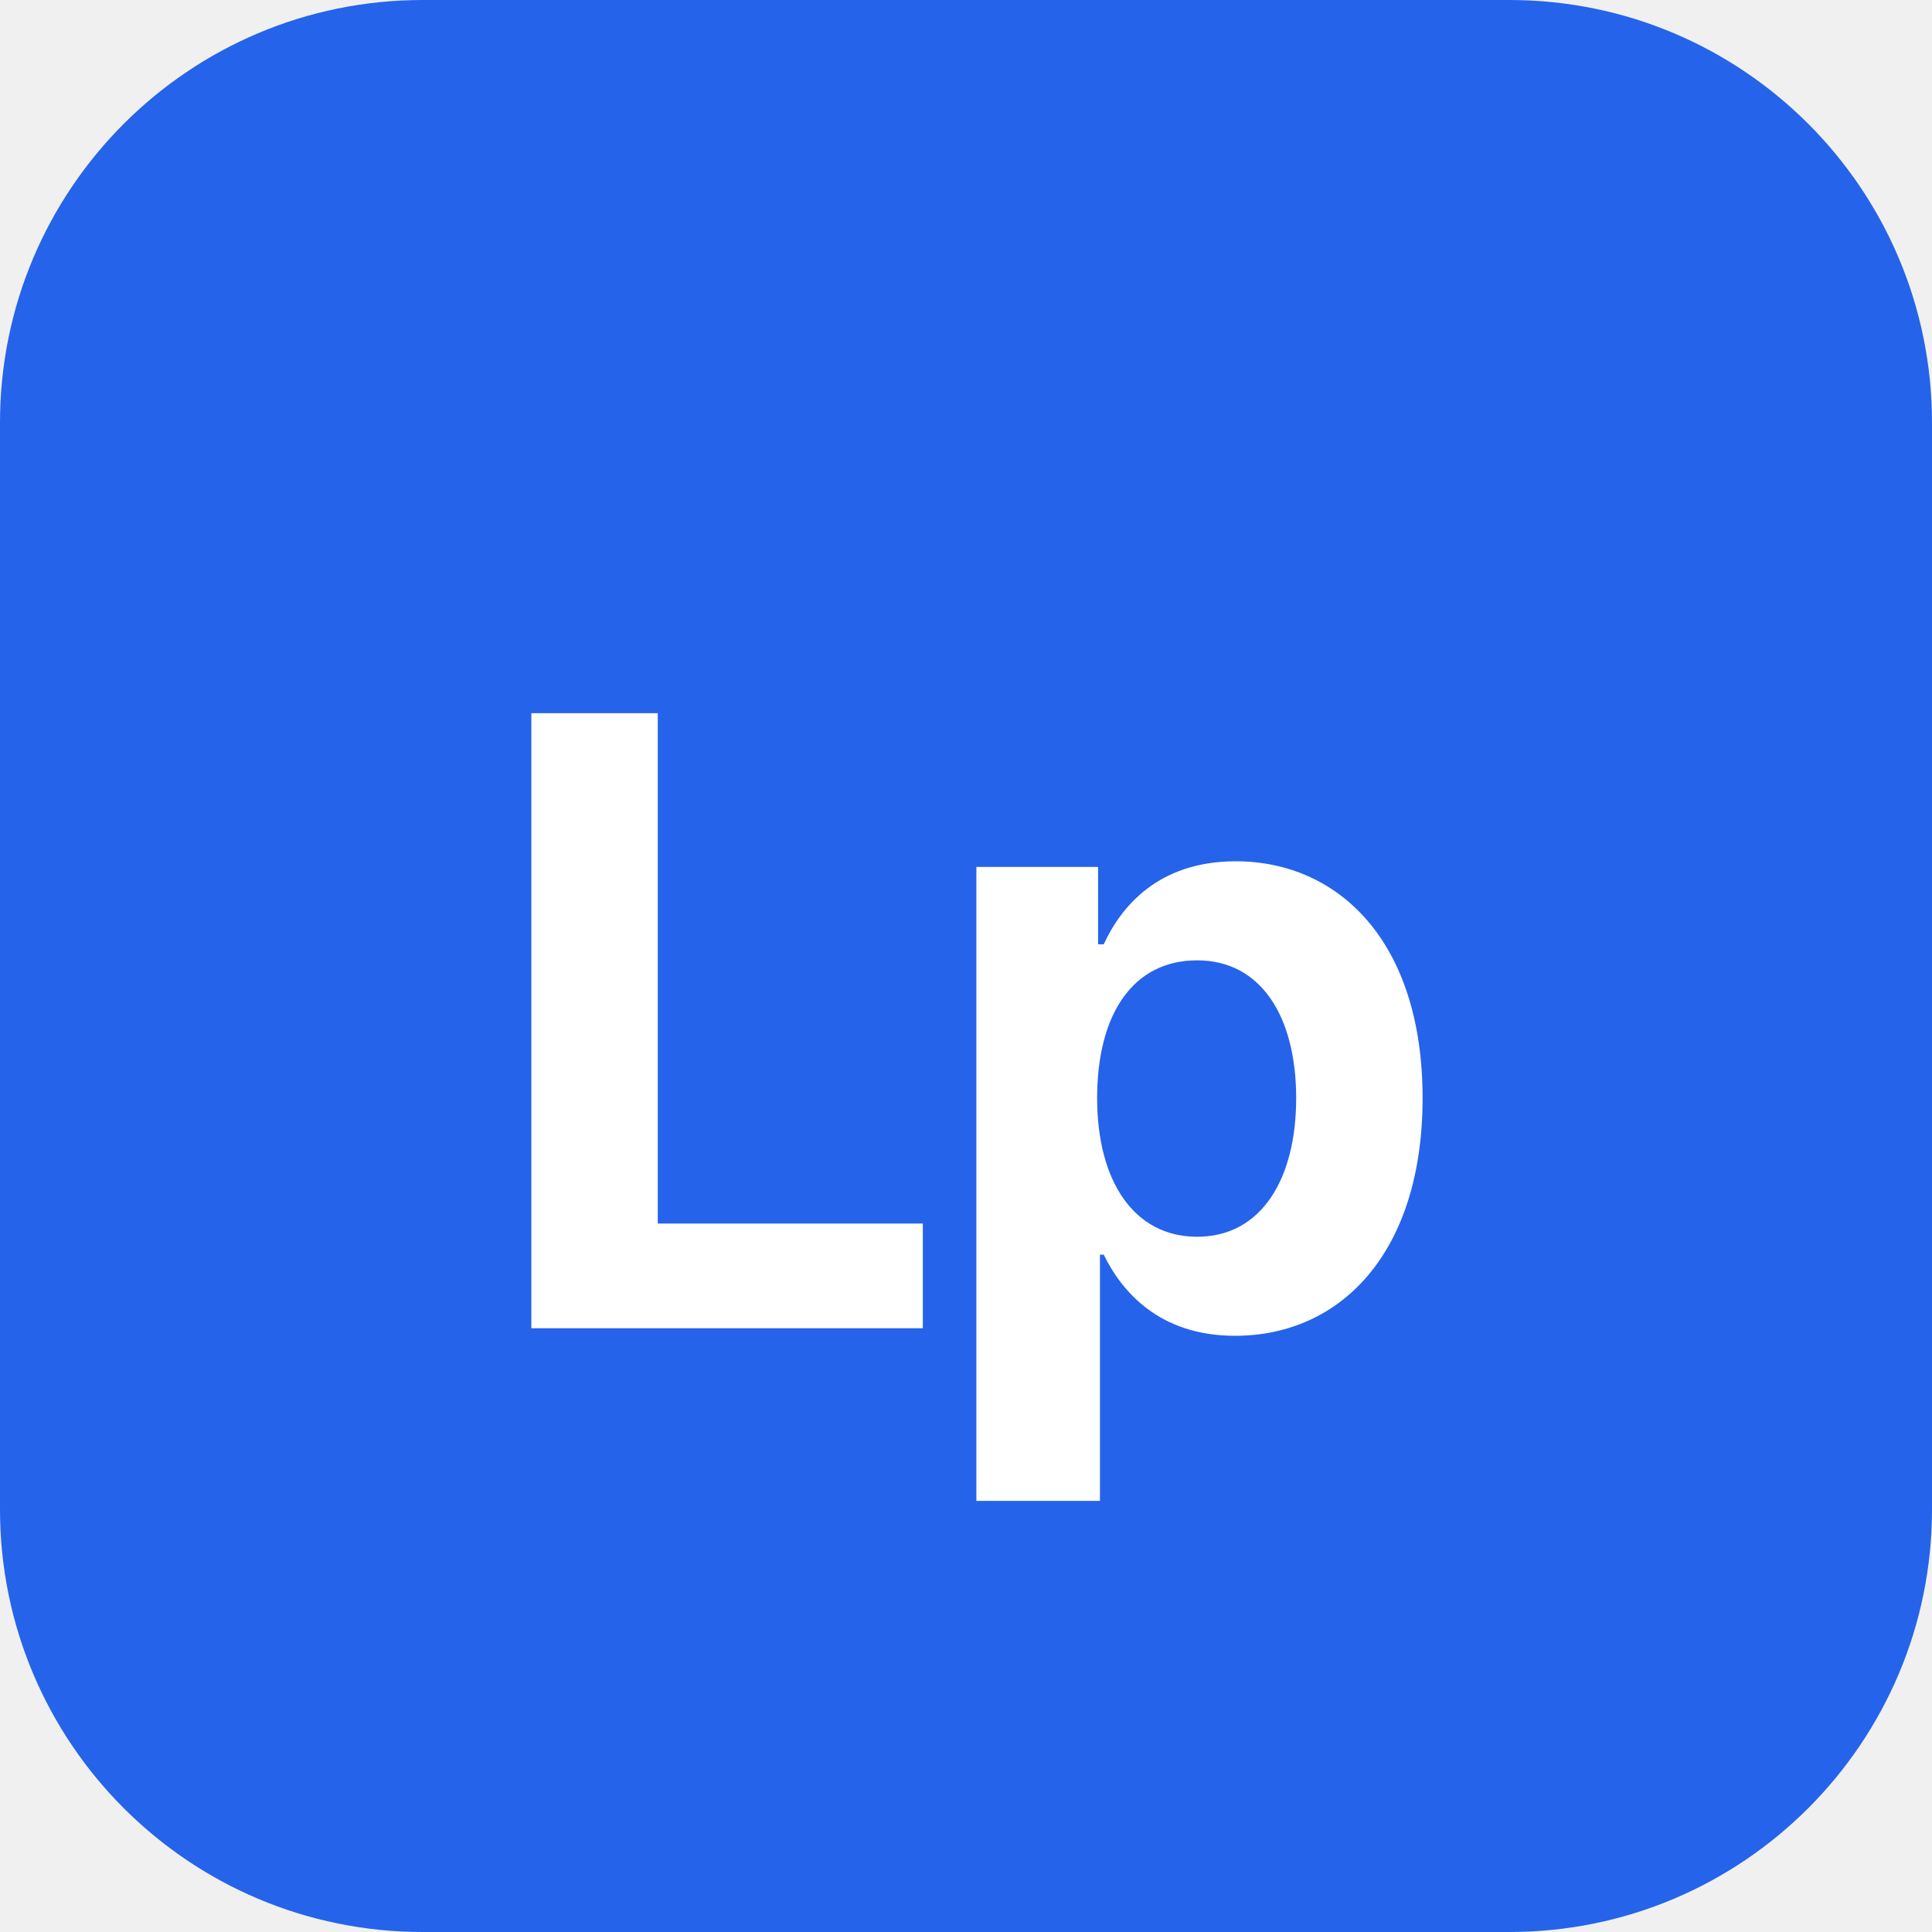
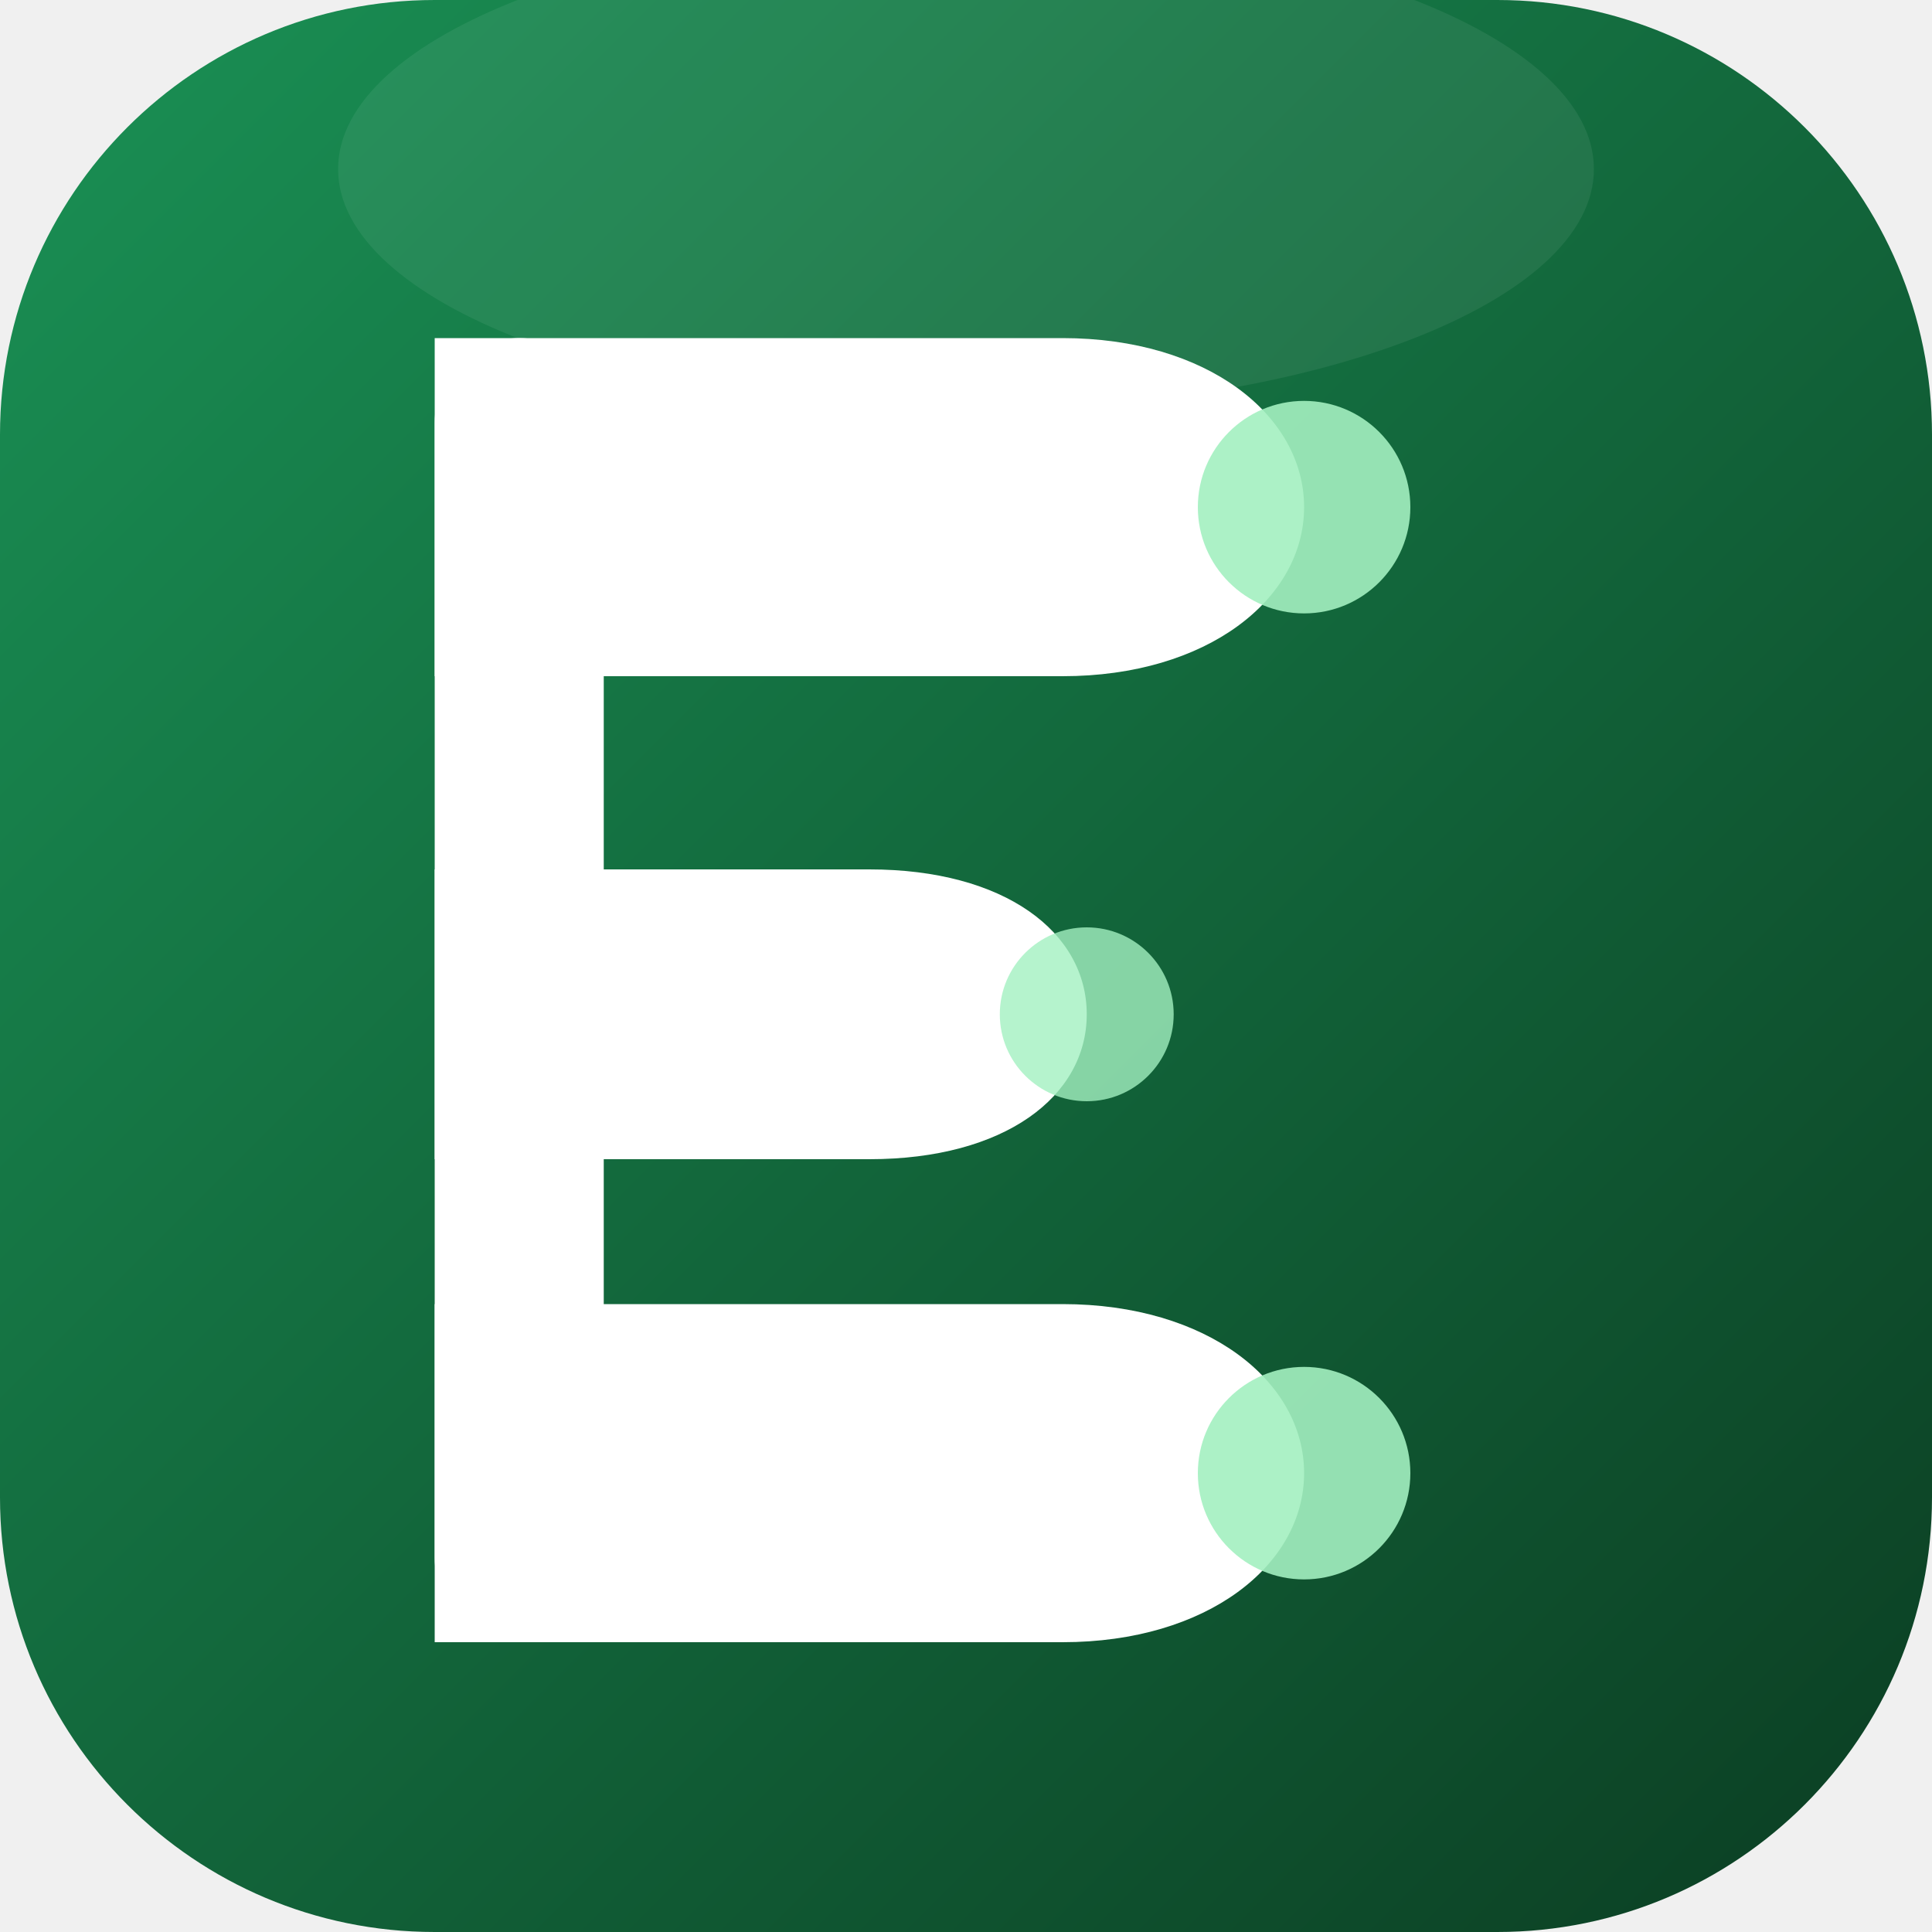
- <svg xmlns="http://www.w3.org/2000/svg" viewBox="0 0 32 32" width="32" height="32">
-   <rect width="32" height="32" rx="7" fill="#2563EB" />
-   <text x="16" y="22" text-anchor="middle" font-family="system-ui, -apple-system, sans-serif" font-size="14" font-weight="700" fill="white" letter-spacing="-0.5">Lp</text>
+ <svg xmlns="http://www.w3.org/2000/svg" viewBox="0 0 40 40" fill="none">
+   <defs>
+     <linearGradient id="bg" x1="0" y1="0" x2="1" y2="1">
+       <stop stop-color="#1a9155" />
+       <stop offset="1" stop-color="#0b3d22" />
+     </linearGradient>
+   </defs>
+   <rect width="40" height="40" rx="9" fill="url(#bg)" />
+   <ellipse cx="20" cy="3.5" rx="13" ry="5" fill="white" fill-opacity="0.07" />
+   <rect x="9" y="7" width="3.5" height="27" rx="1.75" fill="white" />
+   <path d="M9 7H22C25 7 27 8.6 27 10.5C27 12.4 25 14 22 14H9V7Z" fill="white" />
+   <path d="M9 18H18C20.8 18 22.5 19.3 22.5 21C22.5 22.7 20.8 24 18 24H9V18Z" fill="white" />
+   <path d="M9 27H22C25 27 27 28.6 27 30.5C27 32.4 25 34 22 34H9V27Z" fill="white" />
+   <circle cx="27" cy="10.5" r="2.2" fill="#a3f0c0" fill-opacity="0.9" />
+   <circle cx="22.5" cy="21" r="1.8" fill="#a3f0c0" fill-opacity="0.8" />
+   <circle cx="27" cy="30.5" r="2.2" fill="#a3f0c0" fill-opacity="0.9" />
</svg>
